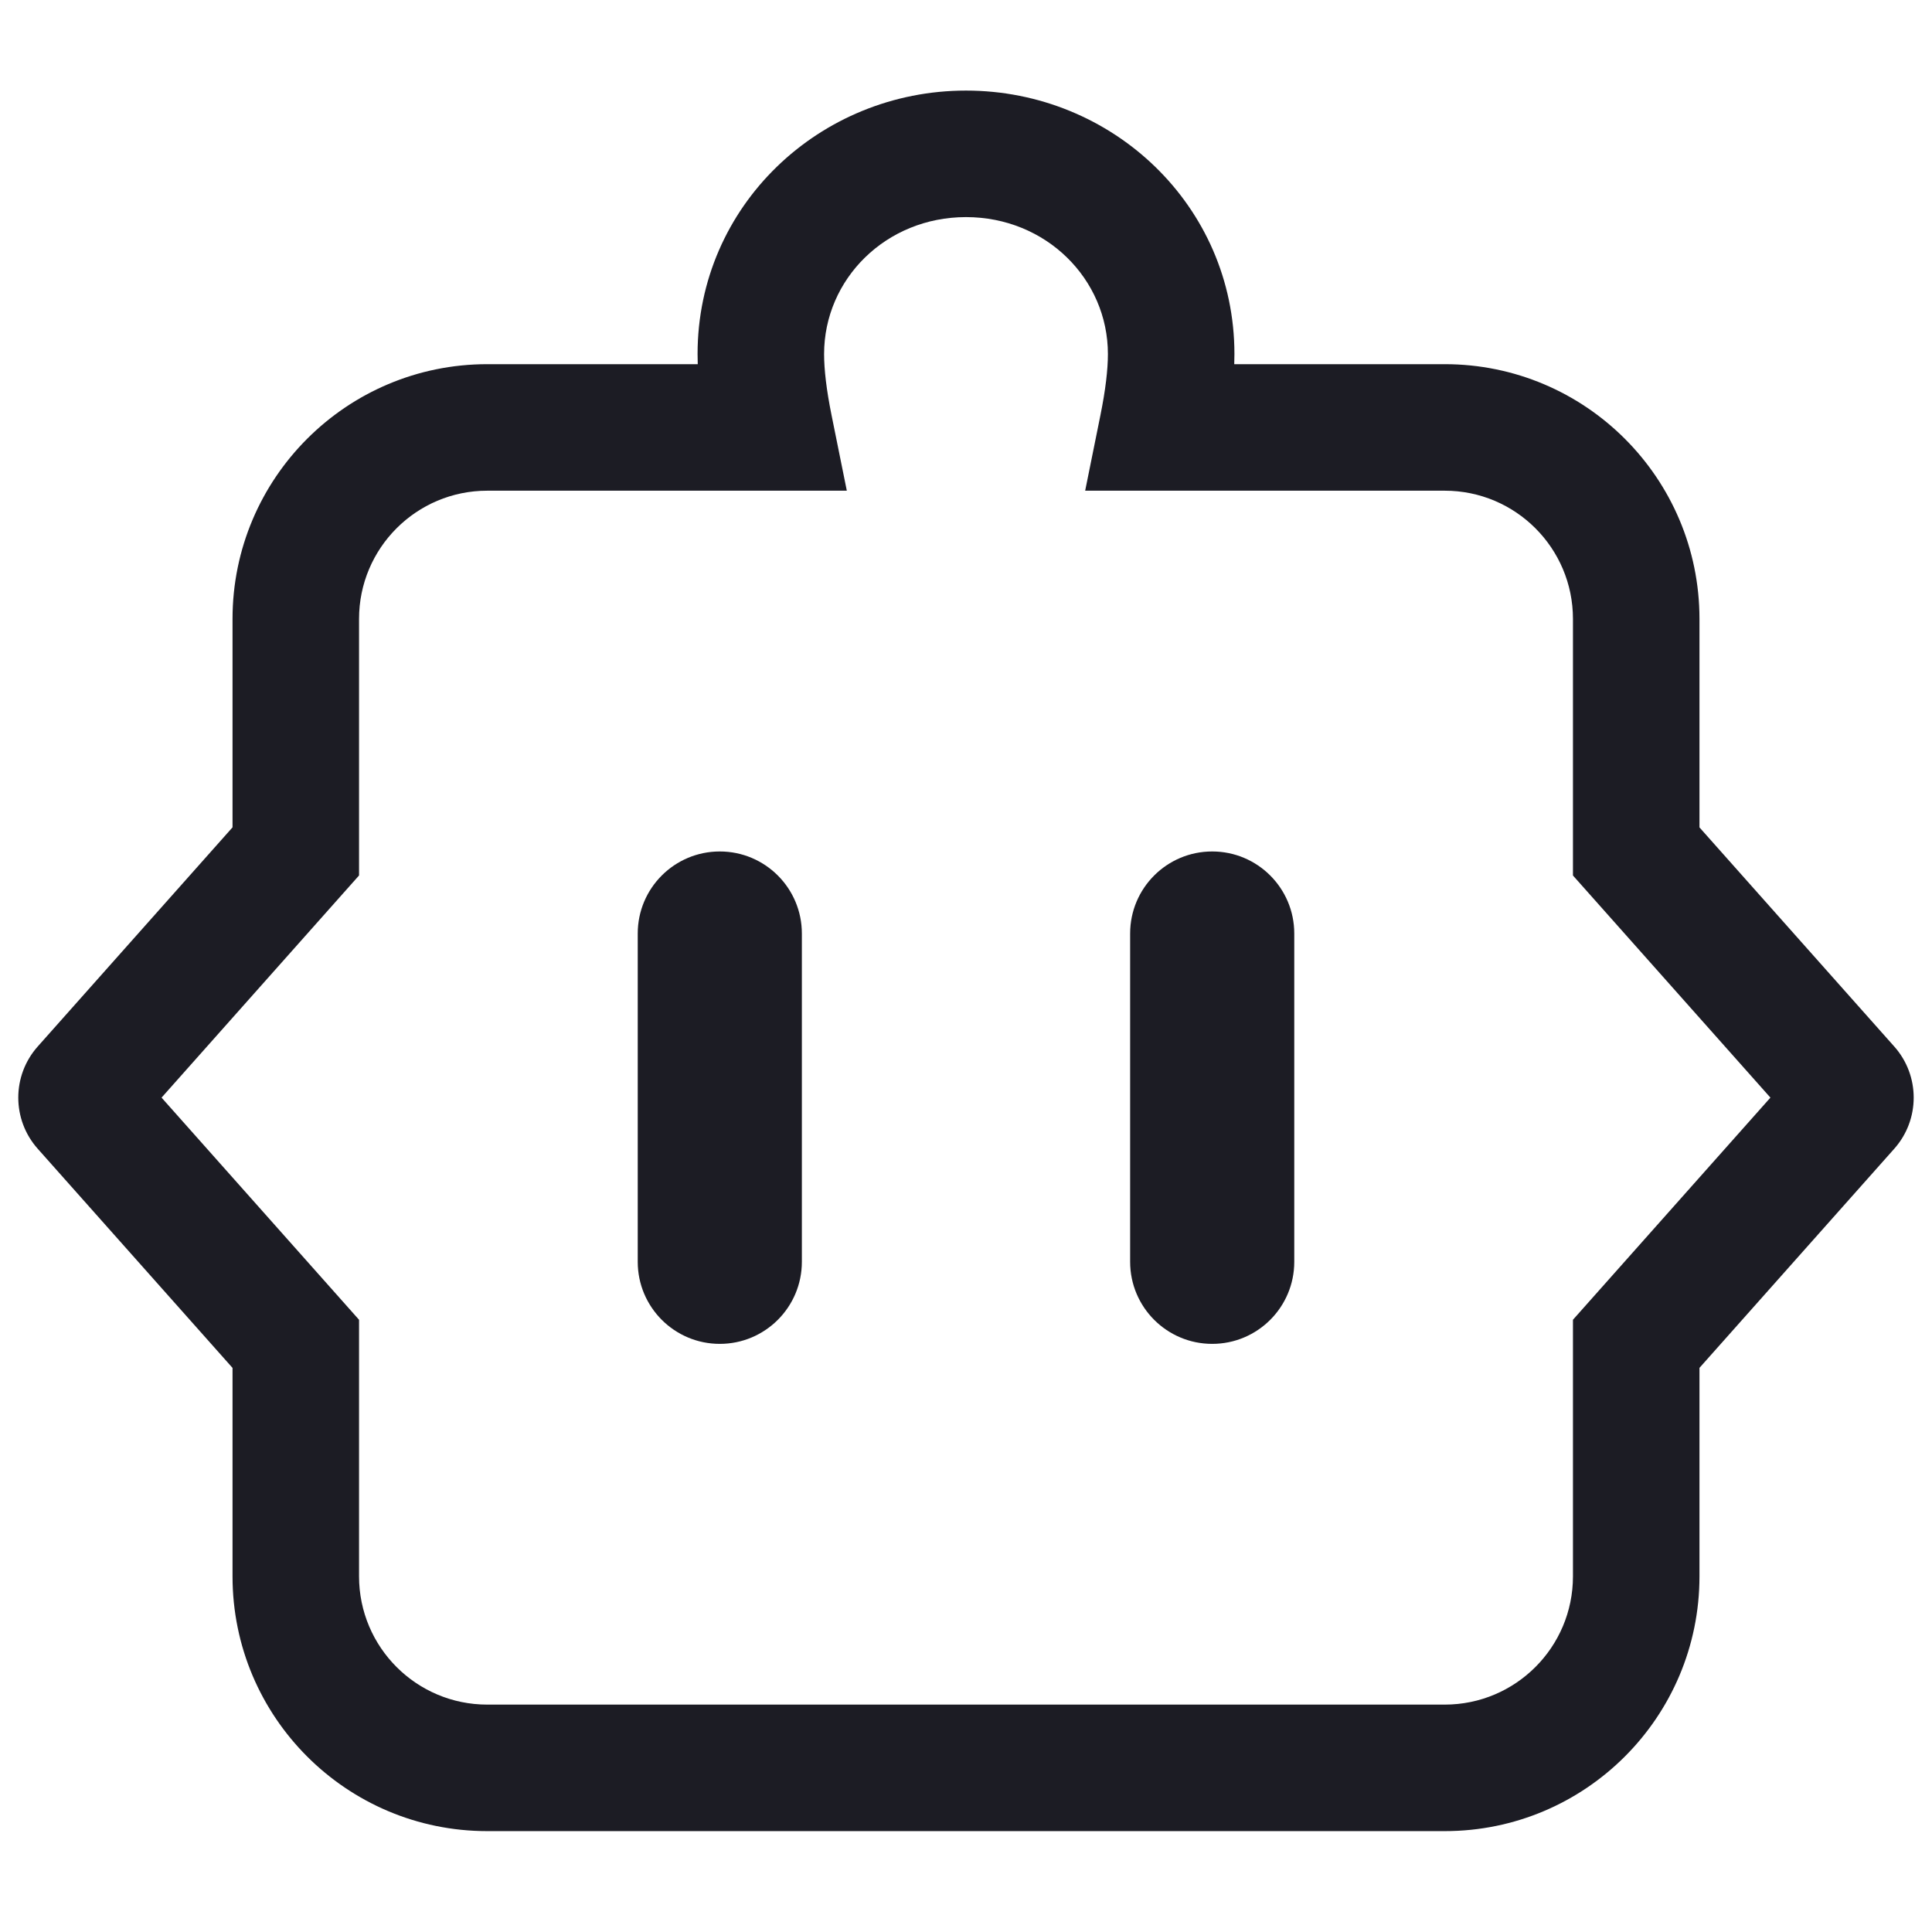
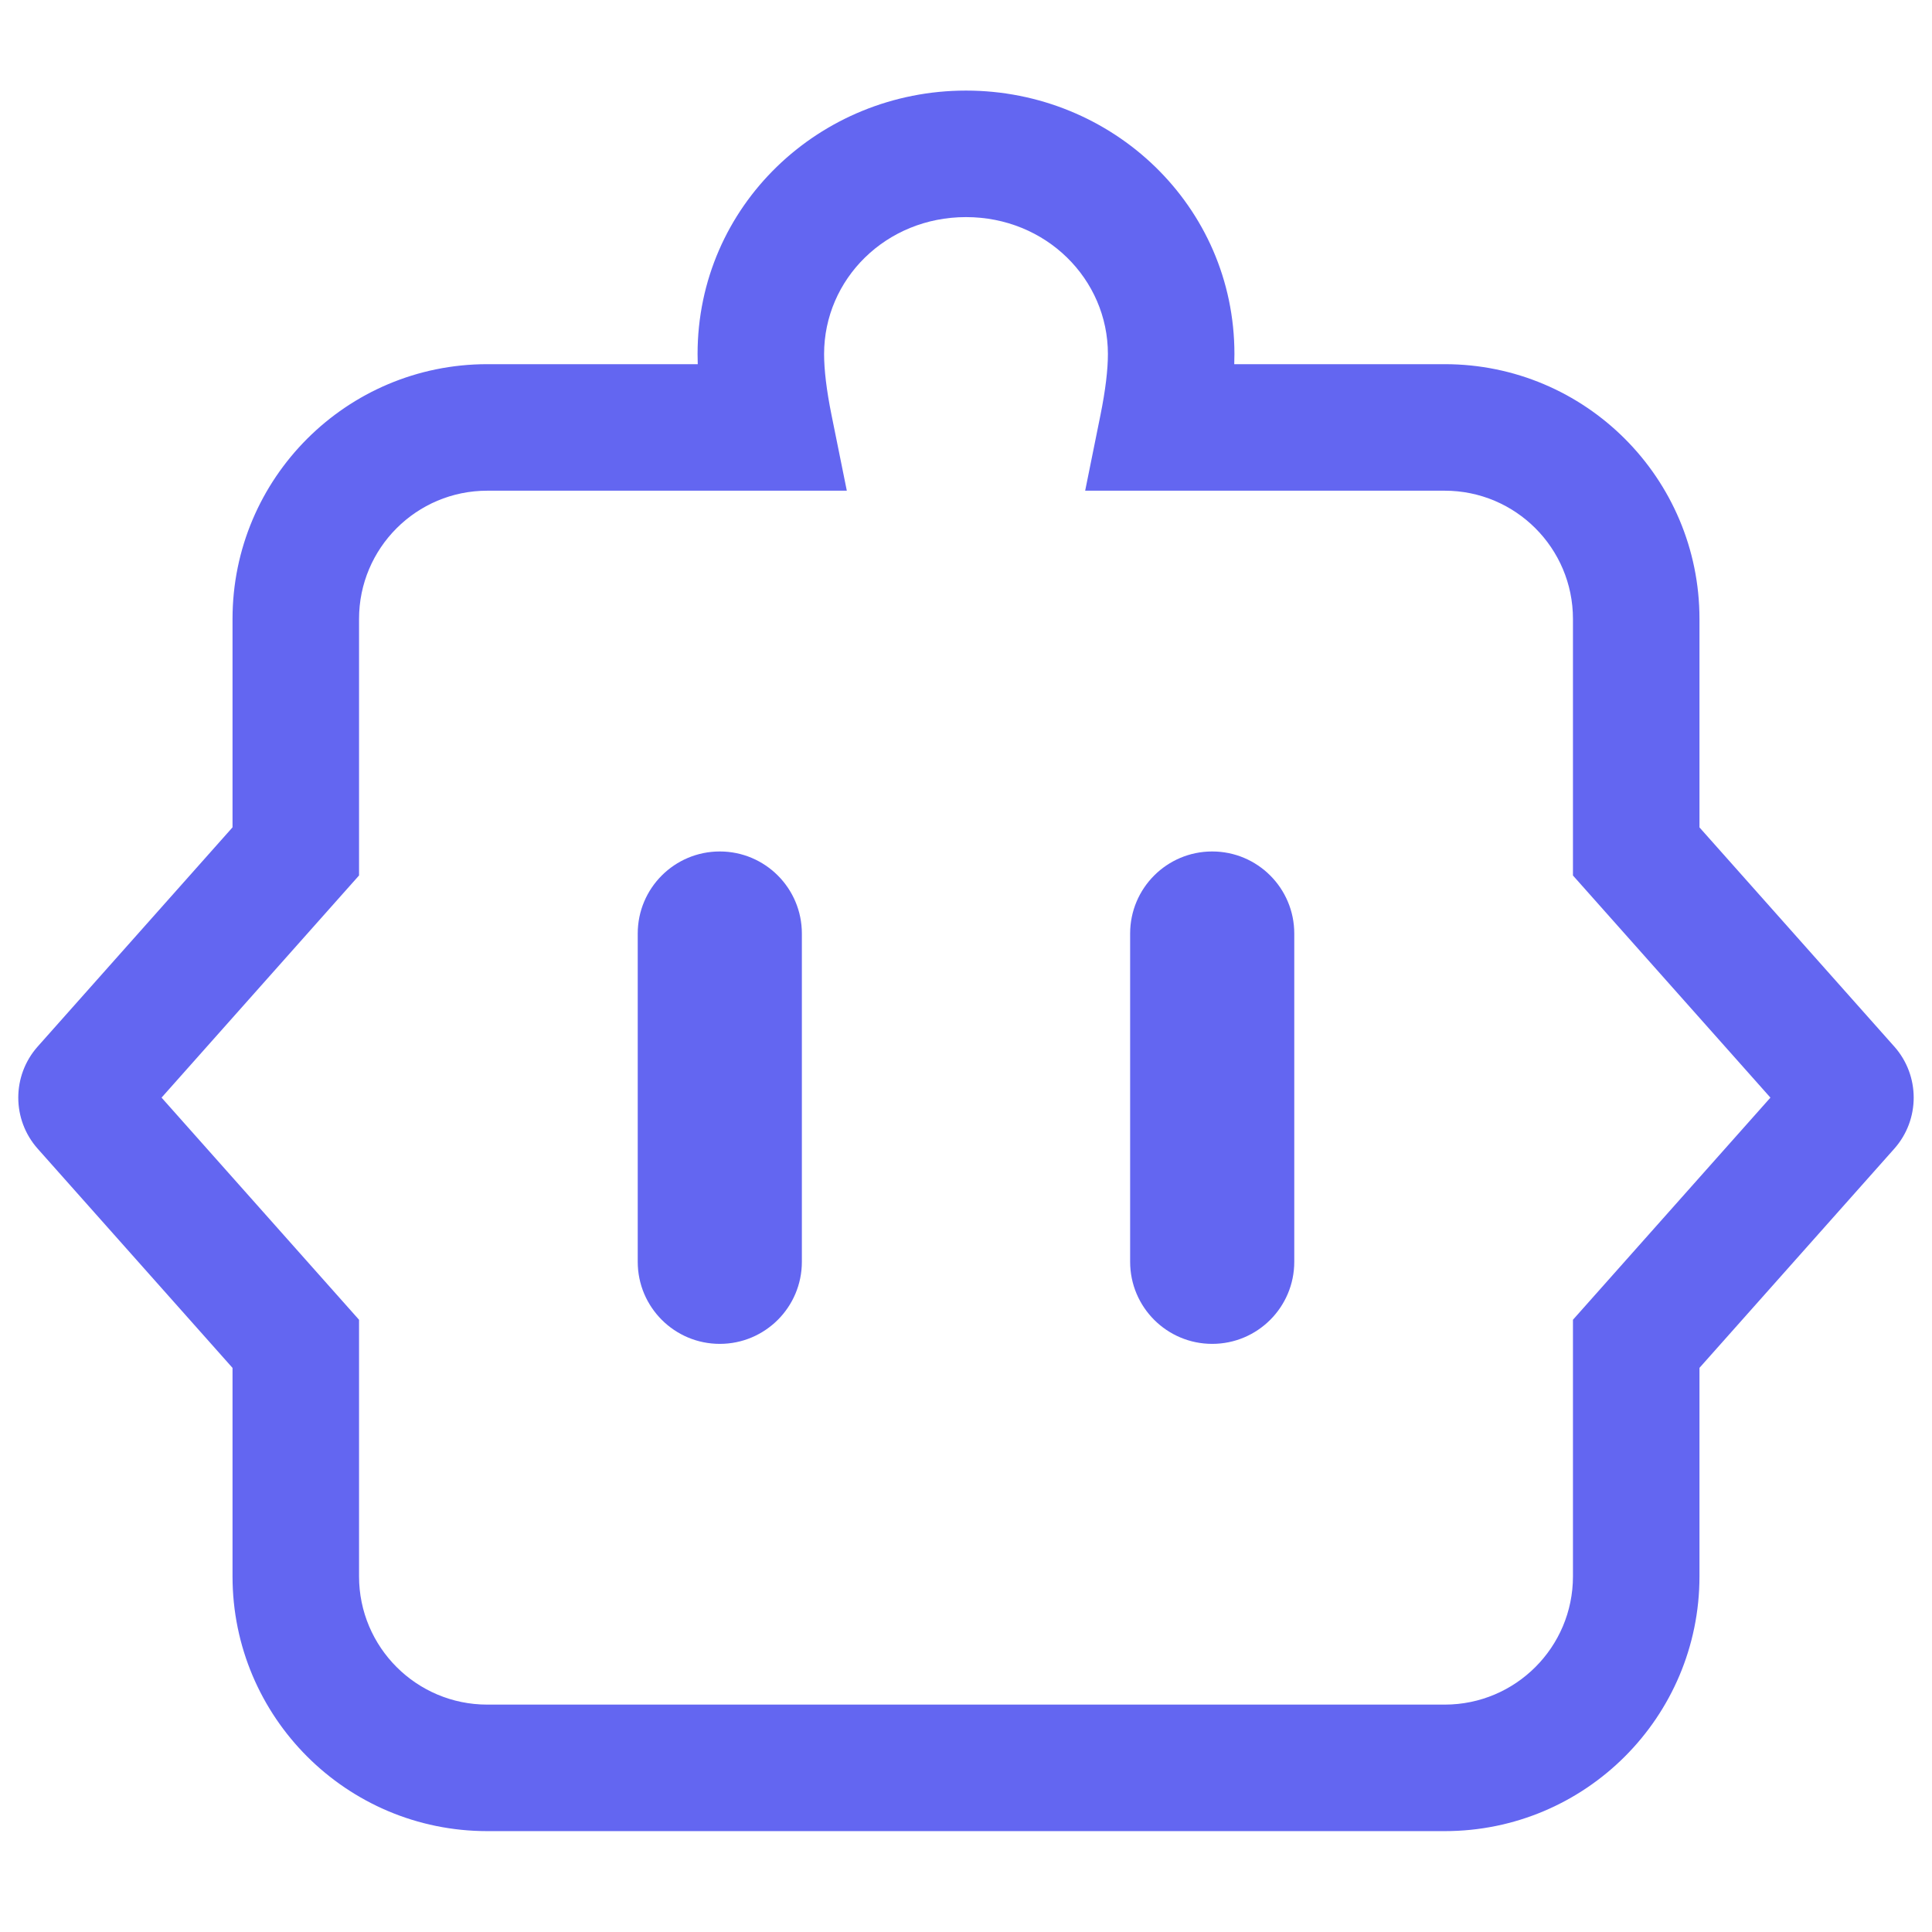
<svg xmlns="http://www.w3.org/2000/svg" width="113" height="113" viewBox="0 0 113 113" fill="none">
-   <path d="M56.5 8.998L56.5 5.298H56.5V8.998ZM68.5 20.708L72.2 20.708V20.708H68.5ZM67.993 25L64.366 24.267L63.47 28.7H67.993V25ZM84.5 25L84.5 21.3H84.5V25ZM95.7 49.8H92V51.207L92.935 52.258L95.7 49.8ZM108.027 63.667L110.793 61.209L110.792 61.209L108.027 63.667ZM108.027 64.731L110.792 67.189L110.793 67.188L108.027 64.731ZM95.7 78.598L92.935 76.139L92 77.191V78.598H95.7ZM95.7 92.2L99.4 92.2V92.2H95.7ZM84.5 103.4V107.1H84.5L84.5 103.4ZM17.3 92.2H13.6V92.2L17.3 92.2ZM17.3 78.599H21V77.192L20.065 76.14L17.3 78.599ZM4.971 64.731L2.206 67.189L2.206 67.189L4.971 64.731ZM4.971 63.667L7.737 66.125L7.737 66.125L4.971 63.667ZM17.3 49.798L20.065 52.256L21 51.205V49.798H17.3ZM45.007 25V28.7H49.529L48.633 24.267L45.007 25ZM44.5 20.708H40.8V20.708L44.5 20.708ZM56.5 8.998L56.5 12.698C61.181 12.698 64.8 16.325 64.8 20.708H68.5H72.2C72.2 12.045 65.073 5.298 56.5 5.298L56.5 8.998ZM68.5 20.708L64.8 20.708C64.8 21.615 64.661 22.807 64.366 24.267L67.993 25L71.62 25.733C71.969 24.004 72.2 22.286 72.2 20.708L68.5 20.708ZM67.993 25V28.7H84.5V25V21.3H67.993V25ZM84.5 25L84.5 28.7C88.642 28.7 92 32.058 92 36.2H95.7H99.4C99.4 27.971 92.729 21.3 84.5 21.3L84.5 25ZM95.7 36.2H92V49.8H95.7H99.4V36.2H95.7ZM95.7 49.8L92.935 52.258L105.262 66.125L108.027 63.667L110.792 61.209L98.465 47.342L95.7 49.8ZM108.027 63.667L105.262 66.125C104.285 65.026 104.285 63.371 105.261 62.273L108.027 64.731L110.793 67.188C112.308 65.484 112.308 62.914 110.793 61.209L108.027 63.667ZM108.027 64.731L105.262 62.272L92.935 76.139L95.7 78.598L98.465 81.056L110.792 67.189L108.027 64.731ZM95.7 78.598H92V92.2H95.7H99.4V78.598H95.7ZM95.7 92.2L92 92.2C92 96.342 88.642 99.7 84.5 99.7L84.5 103.4L84.5 107.1C92.729 107.1 99.4 100.429 99.4 92.2L95.7 92.2ZM84.5 103.4V99.7H28.5V103.4V107.1H84.5V103.4ZM28.5 103.4V99.7C24.358 99.7 21 96.342 21 92.2L17.3 92.2L13.6 92.2C13.6 100.429 20.271 107.1 28.5 107.1V103.4ZM17.3 92.2H21V78.599H17.3H13.6V92.2H17.3ZM17.3 78.599L20.065 76.14L7.737 62.272L4.971 64.731L2.206 67.189L14.534 81.057L17.3 78.599ZM4.971 64.731L7.737 62.272C8.714 63.371 8.714 65.026 7.737 66.125L4.971 63.667L2.206 61.209C0.69 62.914 0.69 65.484 2.206 67.189L4.971 64.731ZM4.971 63.667L7.737 66.125L20.065 52.256L17.3 49.798L14.534 47.34L2.206 61.209L4.971 63.667ZM17.3 49.798H21V36.2H17.3H13.6V49.798H17.3ZM17.3 36.2H21C21 32.058 24.358 28.7 28.5 28.7V25V21.3C20.271 21.3 13.6 27.971 13.6 36.2H17.3ZM28.5 25V28.7H45.007V25V21.3H28.5V25ZM45.007 25L48.633 24.267C48.338 22.807 48.2 21.615 48.2 20.708L44.5 20.708L40.8 20.708C40.8 22.286 41.031 24.004 41.38 25.733L45.007 25ZM44.5 20.708H48.2C48.2 16.324 51.818 12.698 56.5 12.698V8.998V5.298C47.926 5.298 40.8 12.045 40.8 20.708H44.5Z" fill="#1C1C24" />
-   <rect x="66.1" y="49.801" width="9.6" height="28.8" rx="4.8" fill="#1C1C24" />
-   <rect x="37.3" y="49.801" width="9.6" height="28.8" rx="4.8" fill="#1C1C24" />
+   <path d="M56.5 8.998L56.5 5.298H56.5V8.998ZM68.5 20.708L72.2 20.708V20.708H68.5ZM67.993 25L64.366 24.267L63.47 28.7H67.993V25ZM84.5 25L84.5 21.3H84.5V25ZM95.7 49.8H92V51.207L92.935 52.258L95.7 49.8ZM108.027 63.667L110.793 61.209L110.792 61.209L108.027 63.667ZM108.027 64.731L110.792 67.189L110.793 67.188L108.027 64.731ZM95.7 78.598L92.935 76.139L92 77.191V78.598H95.7ZM95.7 92.2L99.4 92.2V92.2H95.7ZM84.5 103.4V107.1H84.5L84.5 103.4ZM17.3 92.2H13.6V92.2L17.3 92.2ZM17.3 78.599H21V77.192L20.065 76.14L17.3 78.599ZM4.971 64.731L2.206 67.189L2.206 67.189L4.971 64.731ZM4.971 63.667L7.737 66.125L7.737 66.125L4.971 63.667ZM17.3 49.798L20.065 52.256L21 51.205V49.798H17.3ZM45.007 25V28.7H49.529L48.633 24.267L45.007 25ZM44.5 20.708H40.8V20.708L44.5 20.708ZM56.5 8.998L56.5 12.698C61.181 12.698 64.8 16.325 64.8 20.708H68.5H72.2C72.2 12.045 65.073 5.298 56.5 5.298L56.5 8.998ZM68.5 20.708L64.8 20.708C64.8 21.615 64.661 22.807 64.366 24.267L67.993 25L71.62 25.733C71.969 24.004 72.2 22.286 72.2 20.708L68.5 20.708ZM67.993 25V28.7H84.5V25V21.3H67.993V25ZM84.5 25L84.5 28.7C88.642 28.7 92 32.058 92 36.2H95.7H99.4C99.4 27.971 92.729 21.3 84.5 21.3L84.5 25ZM95.7 36.2H92V49.8H95.7H99.4V36.2H95.7ZM95.7 49.8L92.935 52.258L105.262 66.125L108.027 63.667L110.792 61.209L98.465 47.342L95.7 49.8ZM108.027 63.667L105.262 66.125C104.285 65.026 104.285 63.371 105.261 62.273L108.027 64.731L110.793 67.188C112.308 65.484 112.308 62.914 110.793 61.209L108.027 63.667ZM108.027 64.731L105.262 62.272L92.935 76.139L95.7 78.598L98.465 81.056L110.792 67.189L108.027 64.731ZM95.7 78.598H92V92.2H95.7H99.4V78.598H95.7ZM95.7 92.2L92 92.2C92 96.342 88.642 99.7 84.5 99.7L84.5 103.4L84.5 107.1C92.729 107.1 99.4 100.429 99.4 92.2L95.7 92.2ZM84.5 103.4V99.7H28.5V103.4V107.1H84.5V103.4ZM28.5 103.4V99.7C24.358 99.7 21 96.342 21 92.2L17.3 92.2L13.6 92.2C13.6 100.429 20.271 107.1 28.5 107.1V103.4ZM17.3 92.2H21V78.599H17.3H13.6V92.2H17.3ZM17.3 78.599L20.065 76.14L7.737 62.272L4.971 64.731L2.206 67.189L14.534 81.057L17.3 78.599ZM4.971 64.731L7.737 62.272C8.714 63.371 8.714 65.026 7.737 66.125L4.971 63.667L2.206 61.209C0.69 62.914 0.69 65.484 2.206 67.189L4.971 64.731ZM4.971 63.667L7.737 66.125L20.065 52.256L17.3 49.798L14.534 47.34L2.206 61.209L4.971 63.667ZM17.3 49.798H21V36.2H17.3H13.6V49.798H17.3ZM17.3 36.2H21C21 32.058 24.358 28.7 28.5 28.7V25V21.3C20.271 21.3 13.6 27.971 13.6 36.2H17.3ZM28.5 25V28.7H45.007V25V21.3H28.5V25ZM45.007 25L48.633 24.267C48.338 22.807 48.2 21.615 48.2 20.708L44.5 20.708L40.8 20.708C40.8 22.286 41.031 24.004 41.38 25.733L45.007 25ZM44.5 20.708H48.2C48.2 16.324 51.818 12.698 56.5 12.698V8.998V5.298C47.926 5.298 40.8 12.045 40.8 20.708H44.5Z" fill="#6366f1" />
+   <rect x="66.1" y="49.801" width="9.6" height="28.8" rx="4.8" fill="#6366f1" />
+   <rect x="37.3" y="49.801" width="9.6" height="28.8" rx="4.8" fill="#6366f1" />
</svg>
